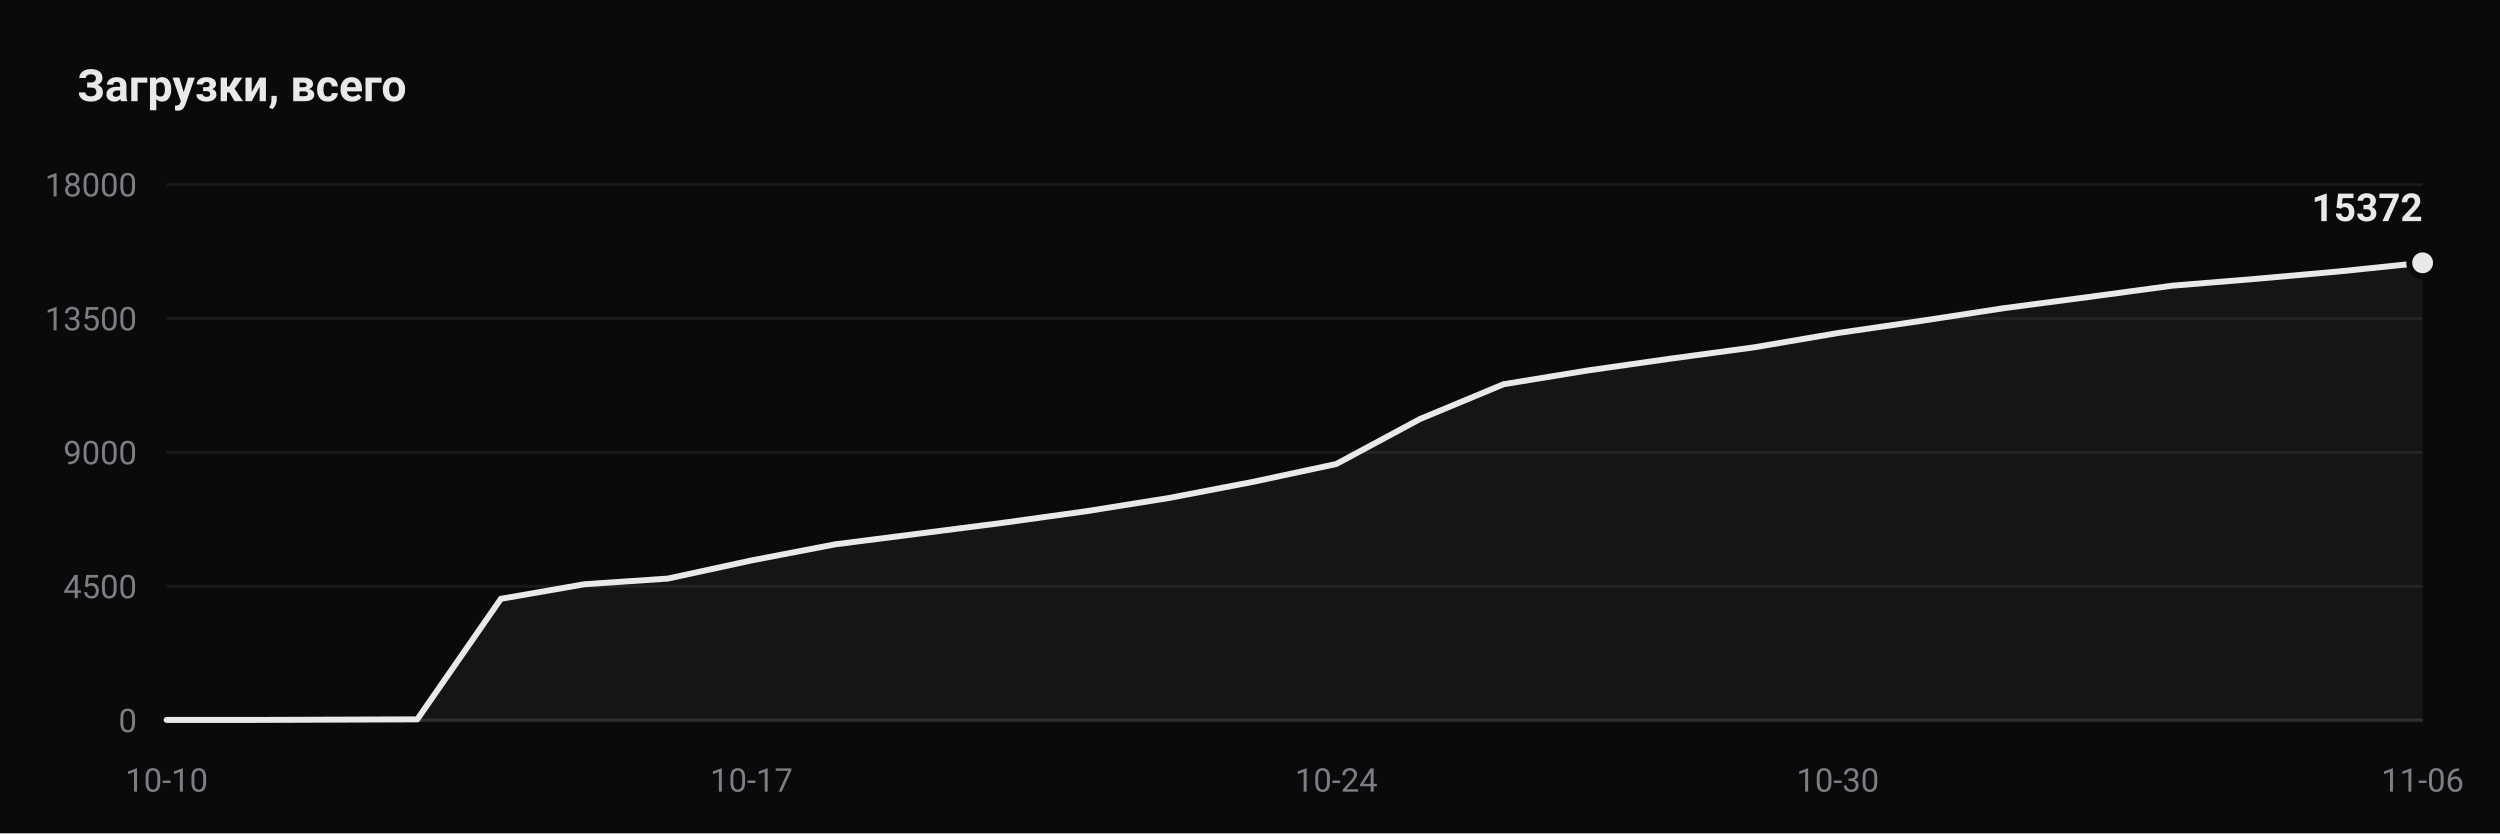
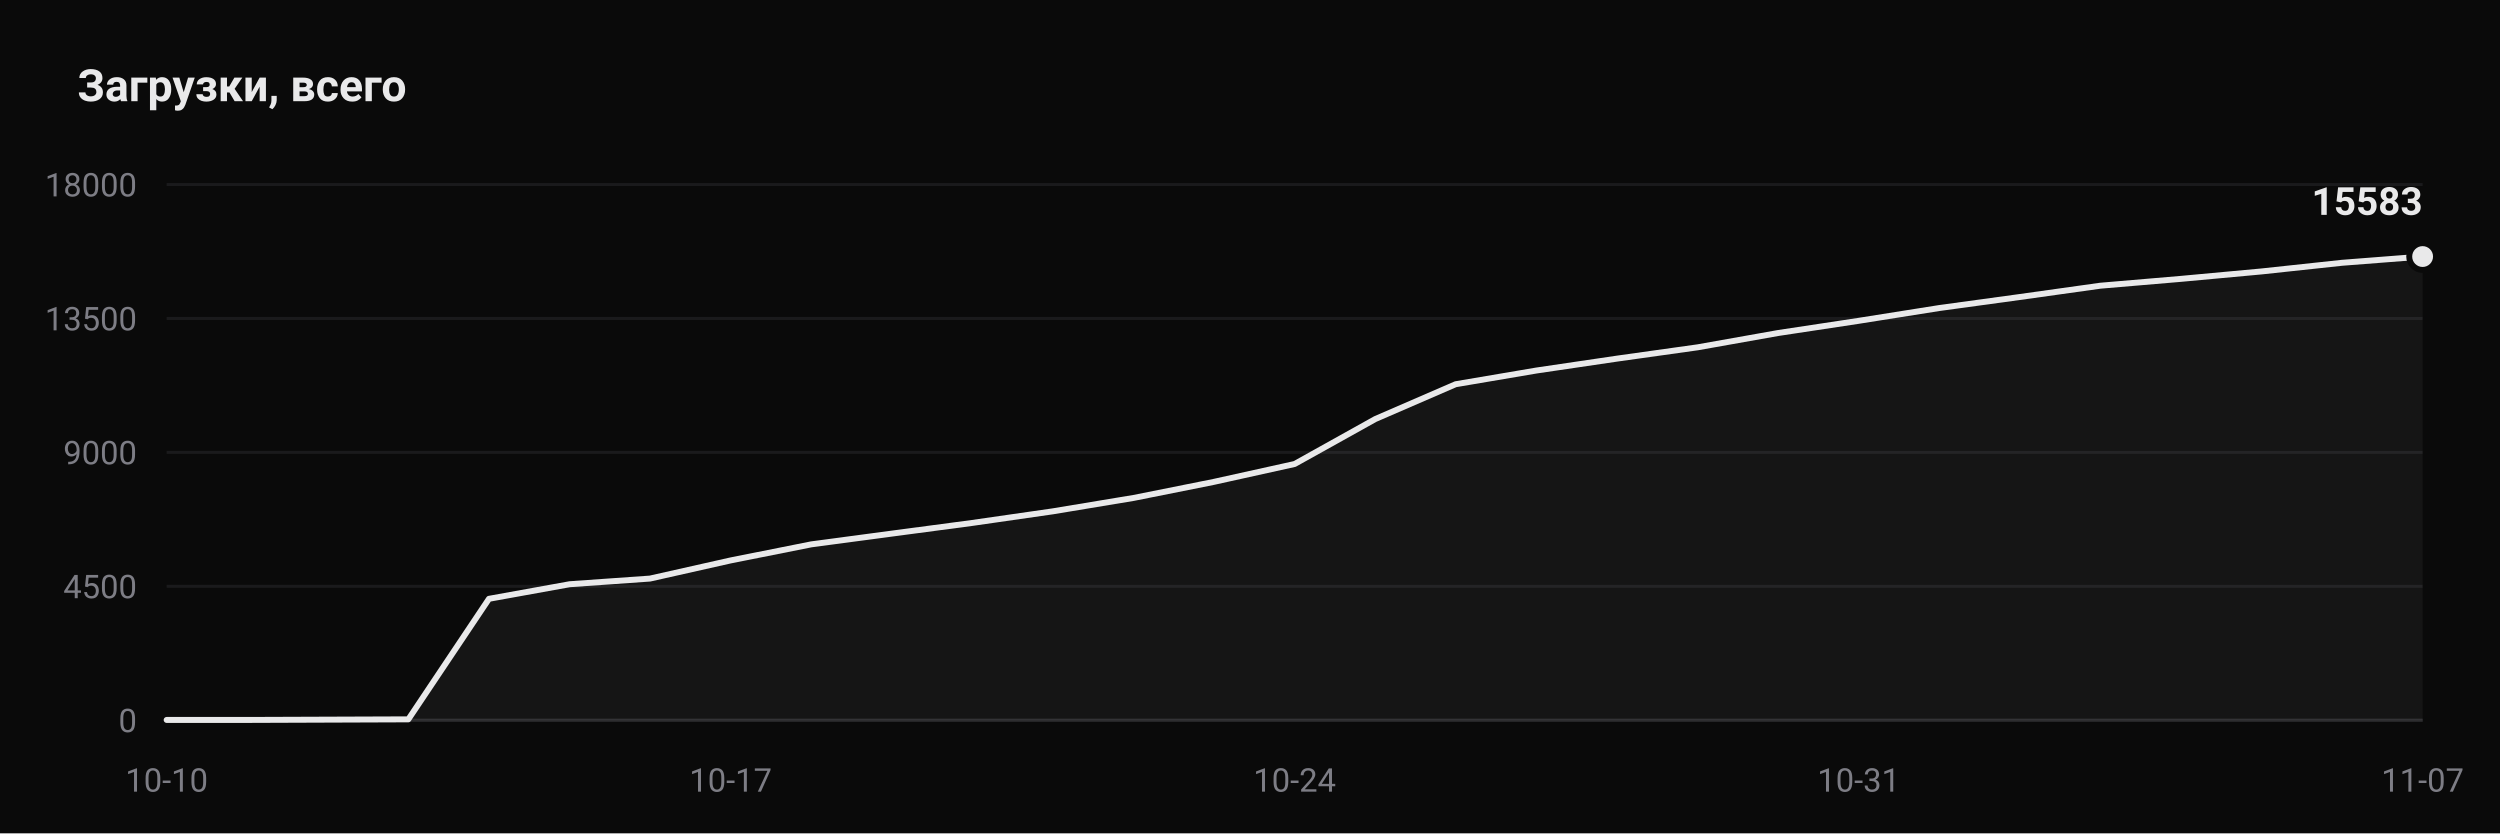
- <svg xmlns="http://www.w3.org/2000/svg" viewBox="0 0 840 280" width="840" height="280" role="img" aria-label="Downloads: 15372">
+ <svg xmlns="http://www.w3.org/2000/svg" viewBox="0 0 840 280" width="840" height="280" role="img" aria-label="Downloads: 15583">
  <rect width="840" height="280" fill="#0a0a0a" />
  <text x="26" y="34" font-family="ui-sans-serif, -apple-system, Segoe UI, Roboto, Helvetica, Arial, sans-serif" font-size="15" font-weight="600" fill="#e9e9ea">Загрузки, всего</text>
  <line x1="56" y1="242.0" x2="814" y2="242.0" stroke="#1a1a1c" stroke-width="1" />
  <text x="46" y="246.0" text-anchor="end" font-family="ui-sans-serif, -apple-system, Segoe UI, Roboto, Helvetica, Arial, sans-serif" font-size="11" fill="#7d7d85">0</text>
  <line x1="56" y1="197.0" x2="814" y2="197.0" stroke="#1a1a1c" stroke-width="1" />
  <text x="46" y="201.0" text-anchor="end" font-family="ui-sans-serif, -apple-system, Segoe UI, Roboto, Helvetica, Arial, sans-serif" font-size="11" fill="#7d7d85">4500</text>
  <line x1="56" y1="152.0" x2="814" y2="152.0" stroke="#1a1a1c" stroke-width="1" />
  <text x="46" y="156.0" text-anchor="end" font-family="ui-sans-serif, -apple-system, Segoe UI, Roboto, Helvetica, Arial, sans-serif" font-size="11" fill="#7d7d85">9000</text>
  <line x1="56" y1="107.0" x2="814" y2="107.0" stroke="#1a1a1c" stroke-width="1" />
  <text x="46" y="111.0" text-anchor="end" font-family="ui-sans-serif, -apple-system, Segoe UI, Roboto, Helvetica, Arial, sans-serif" font-size="11" fill="#7d7d85">13500</text>
  <line x1="56" y1="62.0" x2="814" y2="62.0" stroke="#1a1a1c" stroke-width="1" />
  <text x="46" y="66.0" text-anchor="end" font-family="ui-sans-serif, -apple-system, Segoe UI, Roboto, Helvetica, Arial, sans-serif" font-size="11" fill="#7d7d85">18000</text>
  <line x1="56" y1="242.0" x2="814" y2="242.0" stroke="#2a2a2d" stroke-width="1" />
-   <path d="M 56.0 242.0 L 56.0 241.9 L 84.1 241.9 L 112.1 241.8 L 140.2 241.7 L 168.3 201.2 L 196.4 196.3 L 224.4 194.4 L 252.5 188.3 L 280.6 182.9 L 308.7 179.3 L 336.7 175.7 L 364.8 171.8 L 392.9 167.3 L 421.0 161.9 L 449.0 155.9 L 477.1 140.8 L 505.2 129.1 L 533.3 124.5 L 561.3 120.5 L 589.4 116.7 L 617.5 111.9 L 645.6 107.8 L 673.6 103.5 L 701.7 99.8 L 729.8 96.0 L 757.9 93.7 L 785.9 91.2 L 814.0 88.3 L 814.0 242.0 Z" fill="#e9e9ea" fill-opacity="0.05" />
-   <polyline points="56.0,241.9 84.1,241.9 112.1,241.8 140.2,241.7 168.3,201.2 196.4,196.3 224.4,194.4 252.5,188.3 280.6,182.9 308.7,179.3 336.7,175.7 364.8,171.8 392.9,167.3 421.0,161.9 449.0,155.9 477.1,140.8 505.2,129.1 533.3,124.5 561.3,120.5 589.4,116.7 617.5,111.9 645.6,107.8 673.6,103.5 701.7,99.8 729.8,96.0 757.9,93.7 785.9,91.2 814.0,88.3" fill="none" stroke="#e9e9ea" stroke-width="2" stroke-linejoin="round" stroke-linecap="round" />
-   <circle cx="814.0" cy="88.3" r="4.5" fill="#e9e9ea" stroke="#0a0a0a" stroke-width="2" />
-   <text x="814.0" y="74.3" text-anchor="end" font-family="ui-sans-serif, -apple-system, Segoe UI, Roboto, Helvetica, Arial, sans-serif" font-size="13" font-weight="600" fill="#e9e9ea">15372</text>
+   <path d="M 56.0 242.0 L 56.0 241.9 L 83.1 241.9 L 110.1 241.8 L 137.2 241.7 L 164.3 201.2 L 191.4 196.3 L 218.4 194.4 L 245.5 188.3 L 272.6 182.9 L 299.6 179.3 L 326.7 175.7 L 353.8 171.8 L 380.9 167.3 L 407.9 161.9 L 435.0 155.9 L 462.1 140.8 L 489.1 129.1 L 516.2 124.5 L 543.3 120.5 L 570.4 116.7 L 597.4 111.9 L 624.5 107.8 L 651.6 103.5 L 678.6 99.8 L 705.7 96.0 L 732.8 93.7 L 759.9 91.2 L 786.9 88.3 L 814.0 86.2 L 814.0 242.0 Z" fill="#e9e9ea" fill-opacity="0.05" />
+   <polyline points="56.0,241.9 83.1,241.9 110.1,241.8 137.2,241.7 164.3,201.2 191.4,196.3 218.4,194.4 245.5,188.3 272.6,182.9 299.6,179.3 326.7,175.7 353.8,171.8 380.9,167.3 407.9,161.9 435.0,155.9 462.1,140.8 489.1,129.1 516.2,124.5 543.3,120.5 570.4,116.7 597.4,111.9 624.5,107.8 651.6,103.5 678.6,99.8 705.7,96.0 732.8,93.7 759.9,91.2 786.9,88.3 814.0,86.2" fill="none" stroke="#e9e9ea" stroke-width="2" stroke-linejoin="round" stroke-linecap="round" />
+   <circle cx="814.0" cy="86.2" r="4.5" fill="#e9e9ea" stroke="#0a0a0a" stroke-width="2" />
+   <text x="814.0" y="72.2" text-anchor="end" font-family="ui-sans-serif, -apple-system, Segoe UI, Roboto, Helvetica, Arial, sans-serif" font-size="13" font-weight="600" fill="#e9e9ea">15583</text>
  <text x="56.0" y="266" text-anchor="middle" font-family="ui-sans-serif, -apple-system, Segoe UI, Roboto, Helvetica, Arial, sans-serif" font-size="11" fill="#7d7d85">10-10</text>
-   <text x="252.5" y="266" text-anchor="middle" font-family="ui-sans-serif, -apple-system, Segoe UI, Roboto, Helvetica, Arial, sans-serif" font-size="11" fill="#7d7d85">10-17</text>
-   <text x="449.0" y="266" text-anchor="middle" font-family="ui-sans-serif, -apple-system, Segoe UI, Roboto, Helvetica, Arial, sans-serif" font-size="11" fill="#7d7d85">10-24</text>
-   <text x="617.5" y="266" text-anchor="middle" font-family="ui-sans-serif, -apple-system, Segoe UI, Roboto, Helvetica, Arial, sans-serif" font-size="11" fill="#7d7d85">10-30</text>
-   <text x="814.0" y="266" text-anchor="middle" font-family="ui-sans-serif, -apple-system, Segoe UI, Roboto, Helvetica, Arial, sans-serif" font-size="11" fill="#7d7d85">11-06</text>
+   <text x="245.5" y="266" text-anchor="middle" font-family="ui-sans-serif, -apple-system, Segoe UI, Roboto, Helvetica, Arial, sans-serif" font-size="11" fill="#7d7d85">10-17</text>
+   <text x="435.0" y="266" text-anchor="middle" font-family="ui-sans-serif, -apple-system, Segoe UI, Roboto, Helvetica, Arial, sans-serif" font-size="11" fill="#7d7d85">10-24</text>
+   <text x="624.5" y="266" text-anchor="middle" font-family="ui-sans-serif, -apple-system, Segoe UI, Roboto, Helvetica, Arial, sans-serif" font-size="11" fill="#7d7d85">10-31</text>
+   <text x="814.0" y="266" text-anchor="middle" font-family="ui-sans-serif, -apple-system, Segoe UI, Roboto, Helvetica, Arial, sans-serif" font-size="11" fill="#7d7d85">11-07</text>
</svg>
